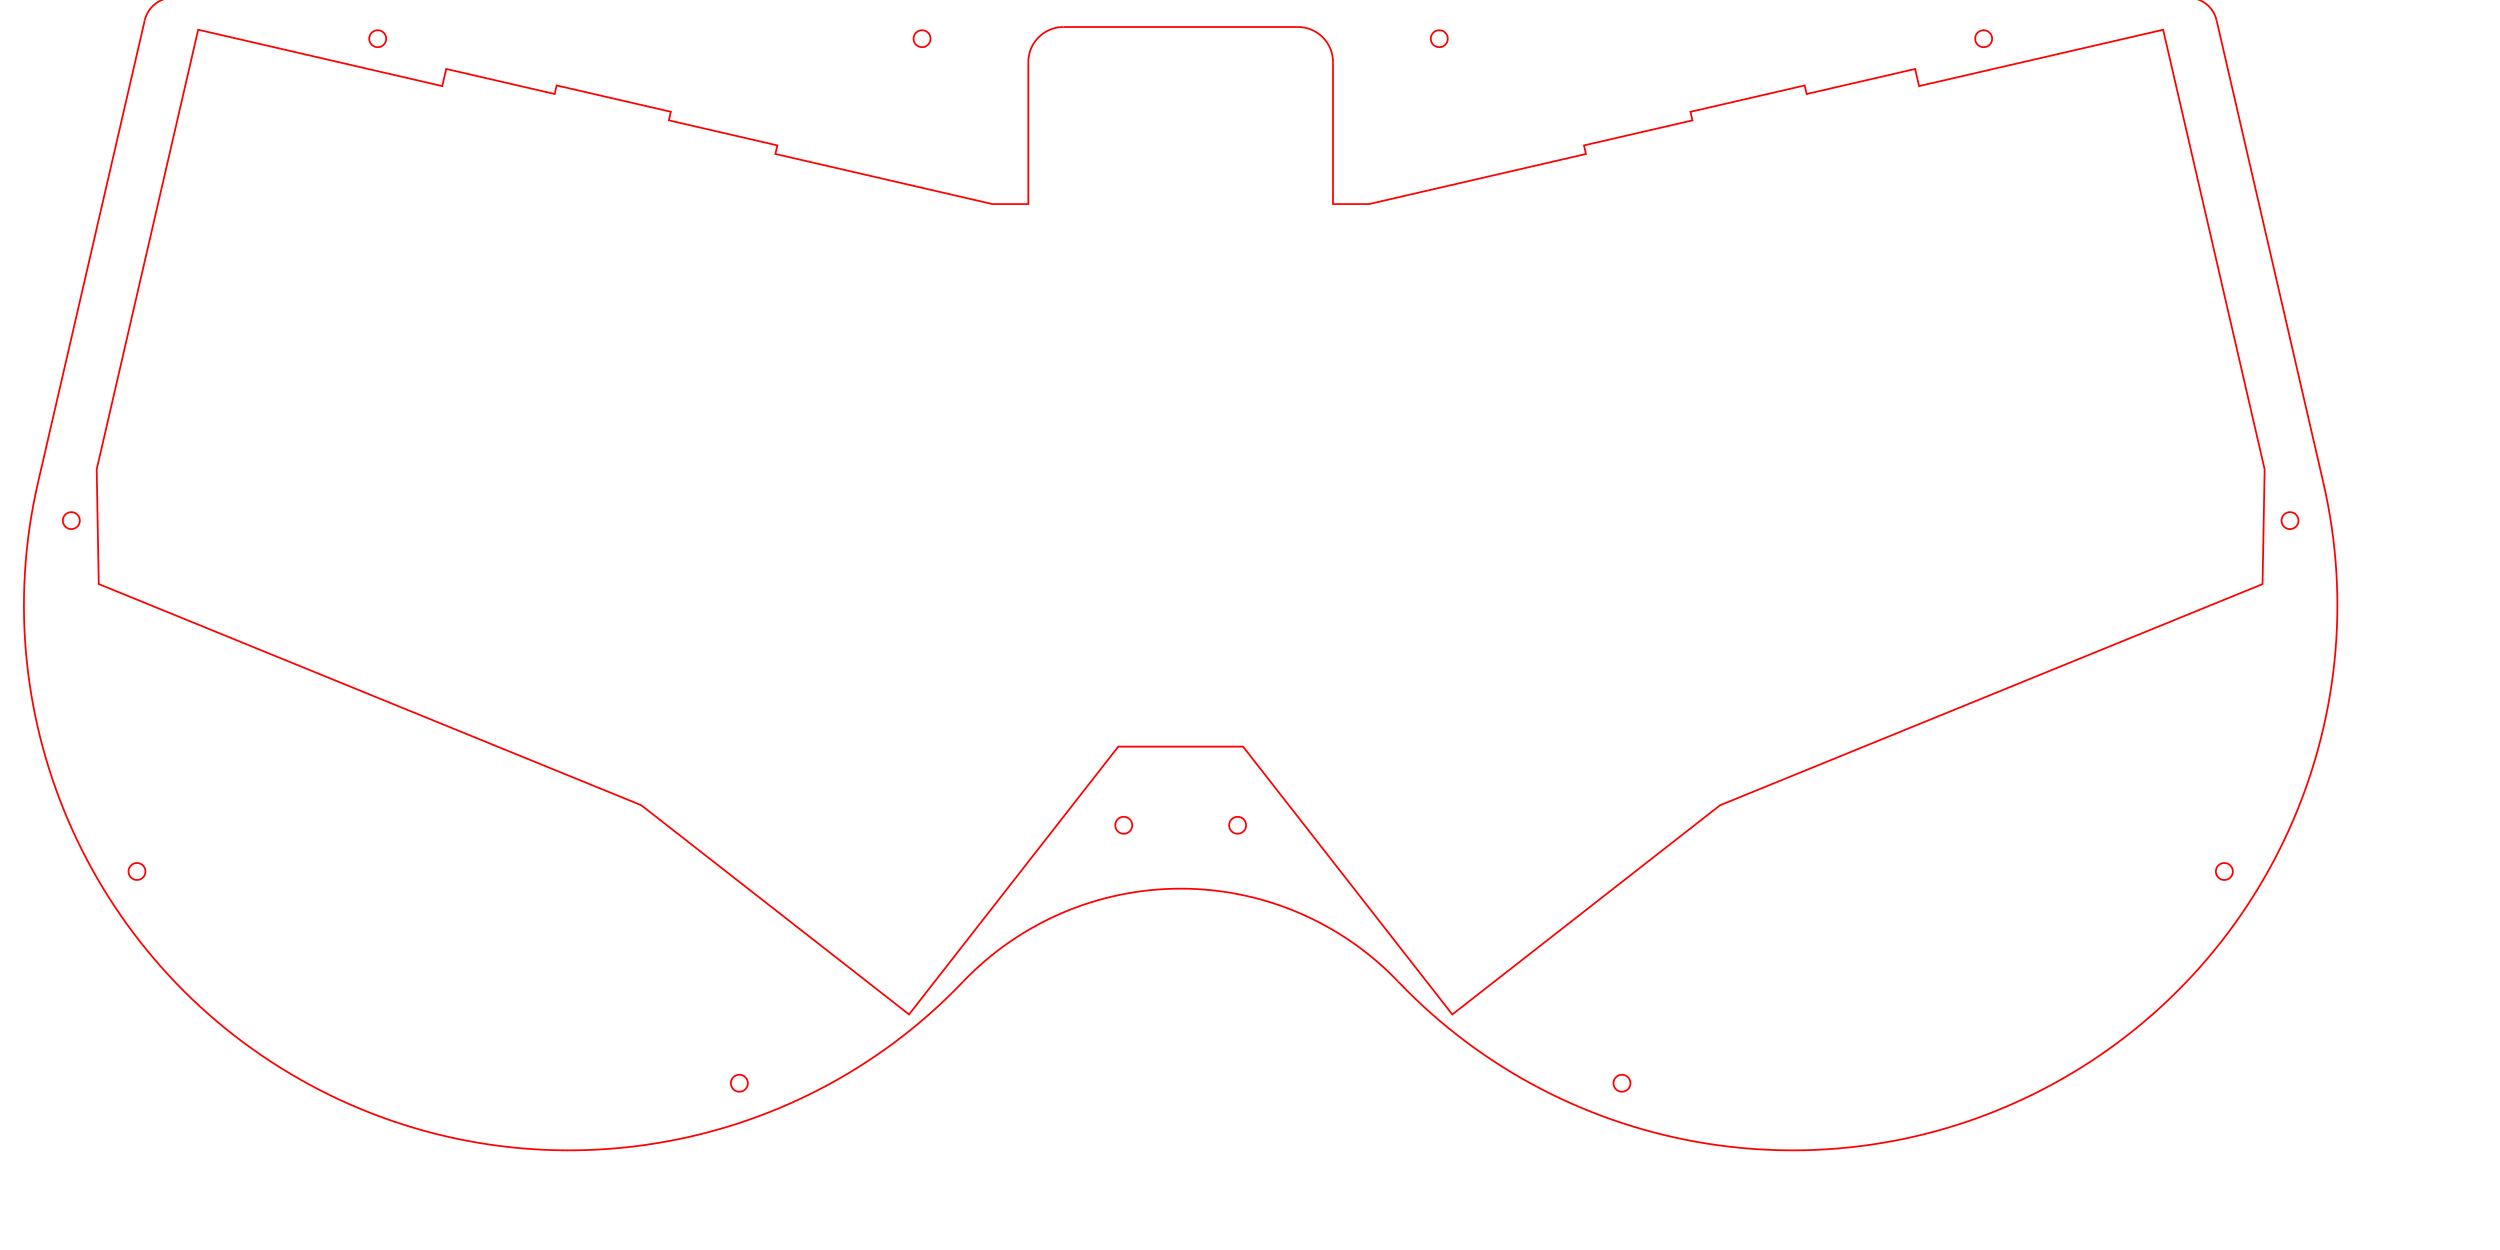
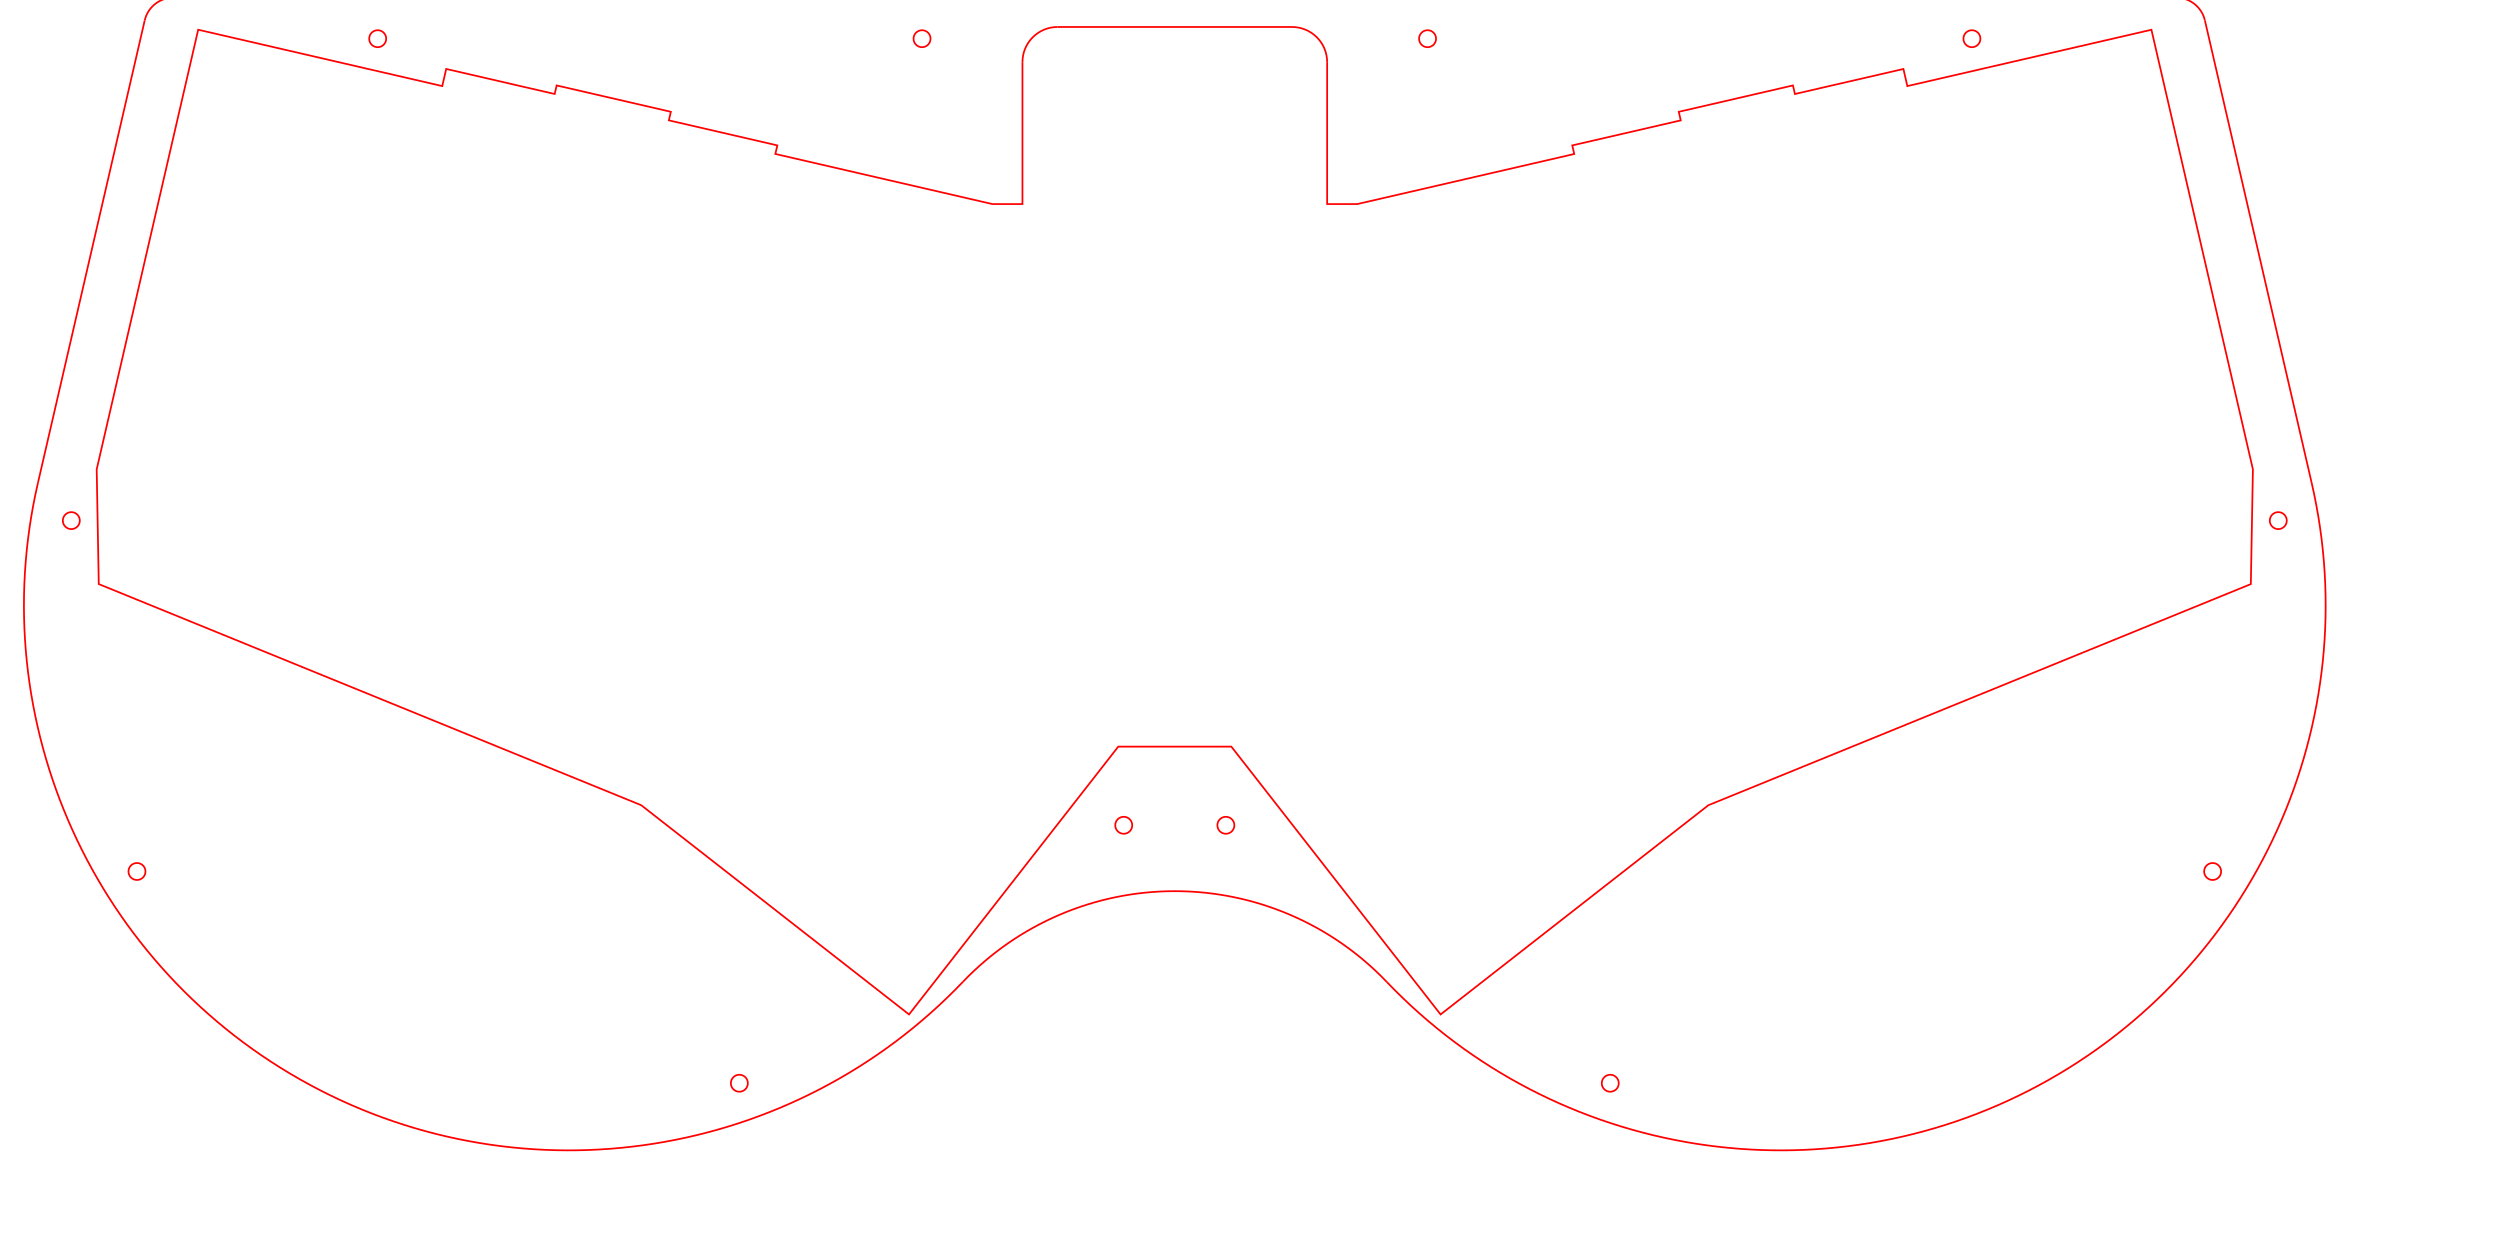
<svg xmlns="http://www.w3.org/2000/svg" baseProfile="full" height="200mm" version="1.1" width="400mm">
  <defs />
  <circle cx="679.551" cy="499.07" r="5.138" style="fill:none;stroke:#ff0000;stroke-opacity:1;stroke-width:1.063" />
  <circle cx="557.582" cy="23.411" r="5.138" style="fill:none;stroke:#ff0000;stroke-opacity:1;stroke-width:1.063" />
  <circle cx="228.399" cy="23.411" r="5.138" style="fill:none;stroke:#ff0000;stroke-opacity:1;stroke-width:1.063" />
  <circle cx="43.133" cy="314.833" r="5.138" style="fill:none;stroke:#ff0000;stroke-opacity:1;stroke-width:1.063" />
  <circle cx="447.106" cy="655.062" r="5.138" style="fill:none;stroke:#ff0000;stroke-opacity:1;stroke-width:1.063" />
  <circle cx="82.834" cy="527.014" r="5.138" style="fill:none;stroke:#ff0000;stroke-opacity:1;stroke-width:1.063" />
-   <circle cx="1345.119" cy="527.014" r="5.138" style="fill:none;stroke:#ff0000;stroke-opacity:1;stroke-width:1.063" />
-   <circle cx="980.847" cy="655.062" r="5.138" style="fill:none;stroke:#ff0000;stroke-opacity:1;stroke-width:1.063" />
-   <circle cx="1384.819" cy="314.833" r="5.138" style="fill:none;stroke:#ff0000;stroke-opacity:1;stroke-width:1.063" />
-   <circle cx="1199.554" cy="23.411" r="5.138" style="fill:none;stroke:#ff0000;stroke-opacity:1;stroke-width:1.063" />
-   <circle cx="870.371" cy="23.411" r="5.138" style="fill:none;stroke:#ff0000;stroke-opacity:1;stroke-width:1.063" />
-   <circle cx="748.402" cy="499.07" r="5.138" style="fill:none;stroke:#ff0000;stroke-opacity:1;stroke-width:1.063" />
-   <polyline points="784.843,16.324 643.11,16.324" style="fill:none;stroke:#ff0000;stroke-opacity:1;stroke-width:1.063" />
-   <path d="M643.11,16.324 A 21.26 21.26 0.0 0,0 621.85 37.584" style="fill:none;stroke:#ff0000;stroke-opacity:1;stroke-width:1.063" />
-   <polyline points="621.85,37.584 621.85,123.4 600.077,123.4 468.882,93.112 470.078,87.933 404.481,72.789 405.676,67.61 336.626,51.669 335.431,56.847 269.833,41.703 267.442,52.06 119.848,17.986 58.474,283.828 59.729,353.211 387.765,486.935 549.71,613.461 676.236,451.515 751.717,451.515 878.242,613.461 1040.188,486.935 1368.224,353.211 1369.479,283.828 1308.105,17.986 1160.51,52.06 1158.119,41.703 1092.522,56.847 1091.326,51.669 1022.276,67.61 1023.472,72.789 957.875,87.933 959.07,93.112 827.876,123.4 806.102,123.4 806.102,37.584" style="fill:none;stroke:#ff0000;stroke-opacity:1;stroke-width:1.063" />
-   <path d="M806.102,37.584 A 21.26 21.26 0.0 0,0 784.843 16.324" style="fill:none;stroke:#ff0000;stroke-opacity:1;stroke-width:1.063" />
+   <circle cx="1338.032" cy="527.014" r="5.138" style="fill:none;stroke:#ff0000;stroke-opacity:1;stroke-width:1.063" />
+   <circle cx="973.76" cy="655.062" r="5.138" style="fill:none;stroke:#ff0000;stroke-opacity:1;stroke-width:1.063" />
+   <circle cx="1377.733" cy="314.833" r="5.138" style="fill:none;stroke:#ff0000;stroke-opacity:1;stroke-width:1.063" />
+   <circle cx="1192.467" cy="23.411" r="5.138" style="fill:none;stroke:#ff0000;stroke-opacity:1;stroke-width:1.063" />
+   <circle cx="863.285" cy="23.411" r="5.138" style="fill:none;stroke:#ff0000;stroke-opacity:1;stroke-width:1.063" />
+   <circle cx="741.315" cy="499.07" r="5.138" style="fill:none;stroke:#ff0000;stroke-opacity:1;stroke-width:1.063" />
+   <polyline points="781.299,16.324 639.567,16.324" style="fill:none;stroke:#ff0000;stroke-opacity:1;stroke-width:1.063" />
+   <path d="M639.567,16.324 A 21.26 21.26 0.0 0,0 618.307 37.584" style="fill:none;stroke:#ff0000;stroke-opacity:1;stroke-width:1.063" />
+   <polyline points="618.307,37.584 618.307,123.4 600.077,123.4 468.882,93.112 470.078,87.933 404.481,72.789 405.676,67.61 336.626,51.669 335.431,56.847 269.833,41.703 267.442,52.06 119.848,17.986 58.474,283.828 59.729,353.211 387.765,486.935 549.71,613.461 676.236,451.515 744.63,451.515 871.156,613.461 1033.101,486.935 1361.137,353.211 1362.392,283.828 1301.018,17.986 1153.424,52.06 1151.033,41.703 1085.435,56.847 1084.24,51.669 1015.19,67.61 1016.385,72.789 950.788,87.933 951.984,93.112 820.789,123.4 802.559,123.4 802.559,37.584" style="fill:none;stroke:#ff0000;stroke-opacity:1;stroke-width:1.063" />
+   <path d="M802.559,37.584 A 21.26 21.26 0.0 0,0 781.299 16.324" style="fill:none;stroke:#ff0000;stroke-opacity:1;stroke-width:1.063" />
  <polyline points="22.951,291.991 87.514,12.339" style="fill:none;stroke:#ff0000;stroke-opacity:1;stroke-width:1.063" />
  <path d="M104.777,-1.392 A 17.717 17.717 0.0 0,0 87.514 12.339" style="fill:none;stroke:#ff0000;stroke-opacity:1;stroke-width:1.063" />
-   <polyline points="104.777,-1.392 1323.176,-1.392" style="fill:none;stroke:#ff0000;stroke-opacity:1;stroke-width:1.063" />
-   <path d="M1340.439,12.339 A 17.717 17.717 0.0 0,0 1323.176 -1.392" style="fill:none;stroke:#ff0000;stroke-opacity:1;stroke-width:1.063" />
-   <polyline points="1340.439,12.339 1405.001,291.991" style="fill:none;stroke:#ff0000;stroke-opacity:1;stroke-width:1.063" />
-   <path d="M845.6,593.697 A 329.528 329.528 0.0 0,0 1405.001 291.991" style="fill:none;stroke:#ff0000;stroke-opacity:1;stroke-width:1.063" />
-   <path d="M845.6,593.697 A 181.997 181.997 0.0 0,0 582.353 593.697" style="fill:none;stroke:#ff0000;stroke-opacity:1;stroke-width:1.063" />
+   <polyline points="104.777,-1.392 1316.09,-1.392" style="fill:none;stroke:#ff0000;stroke-opacity:1;stroke-width:1.063" />
+   <path d="M1333.352,12.339 A 17.717 17.717 0.0 0,0 1316.09 -1.392" style="fill:none;stroke:#ff0000;stroke-opacity:1;stroke-width:1.063" />
+   <polyline points="1333.352,12.339 1397.915,291.991" style="fill:none;stroke:#ff0000;stroke-opacity:1;stroke-width:1.063" />
+   <path d="M838.513,593.697 A 329.528 329.528 0.0 0,0 1397.915 291.991" style="fill:none;stroke:#ff0000;stroke-opacity:1;stroke-width:1.063" />
+   <path d="M838.513,593.697 A 177.098 177.098 0.0 0,0 582.353 593.697" style="fill:none;stroke:#ff0000;stroke-opacity:1;stroke-width:1.063" />
  <path d="M22.951,291.991 A 329.528 329.528 0.0 0,0 582.353 593.697" style="fill:none;stroke:#ff0000;stroke-opacity:1;stroke-width:1.063" />
</svg>
